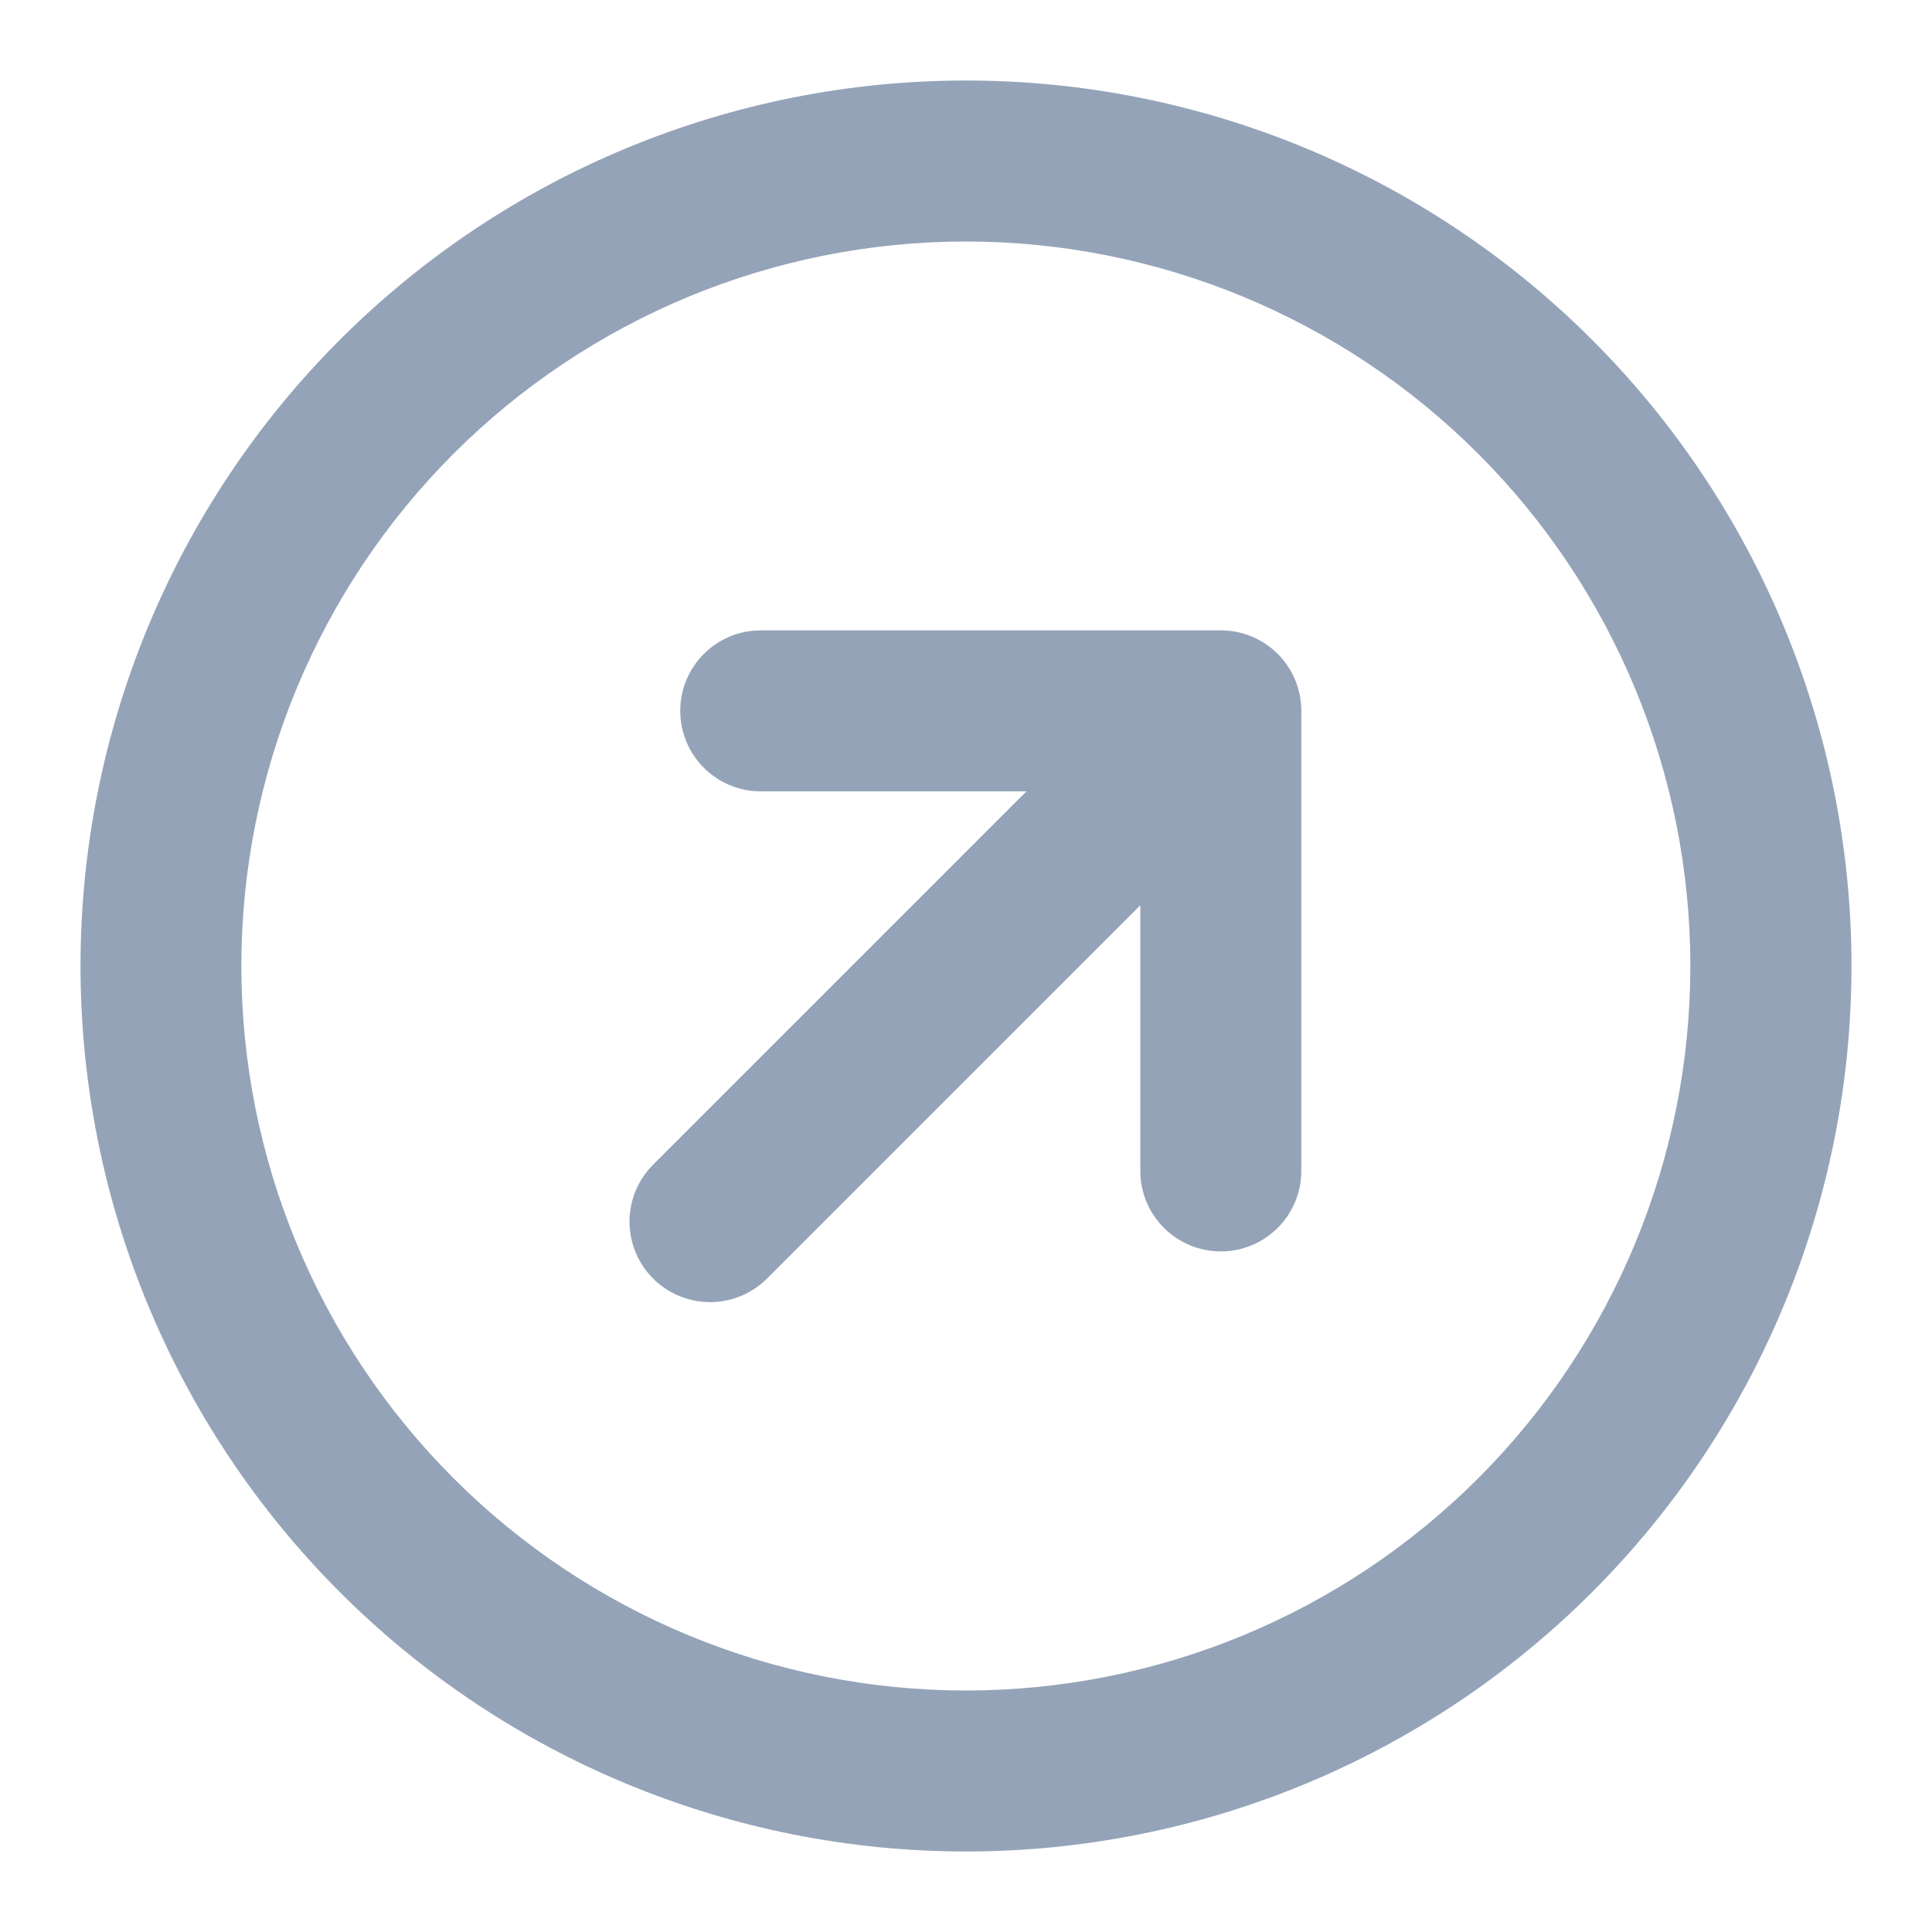
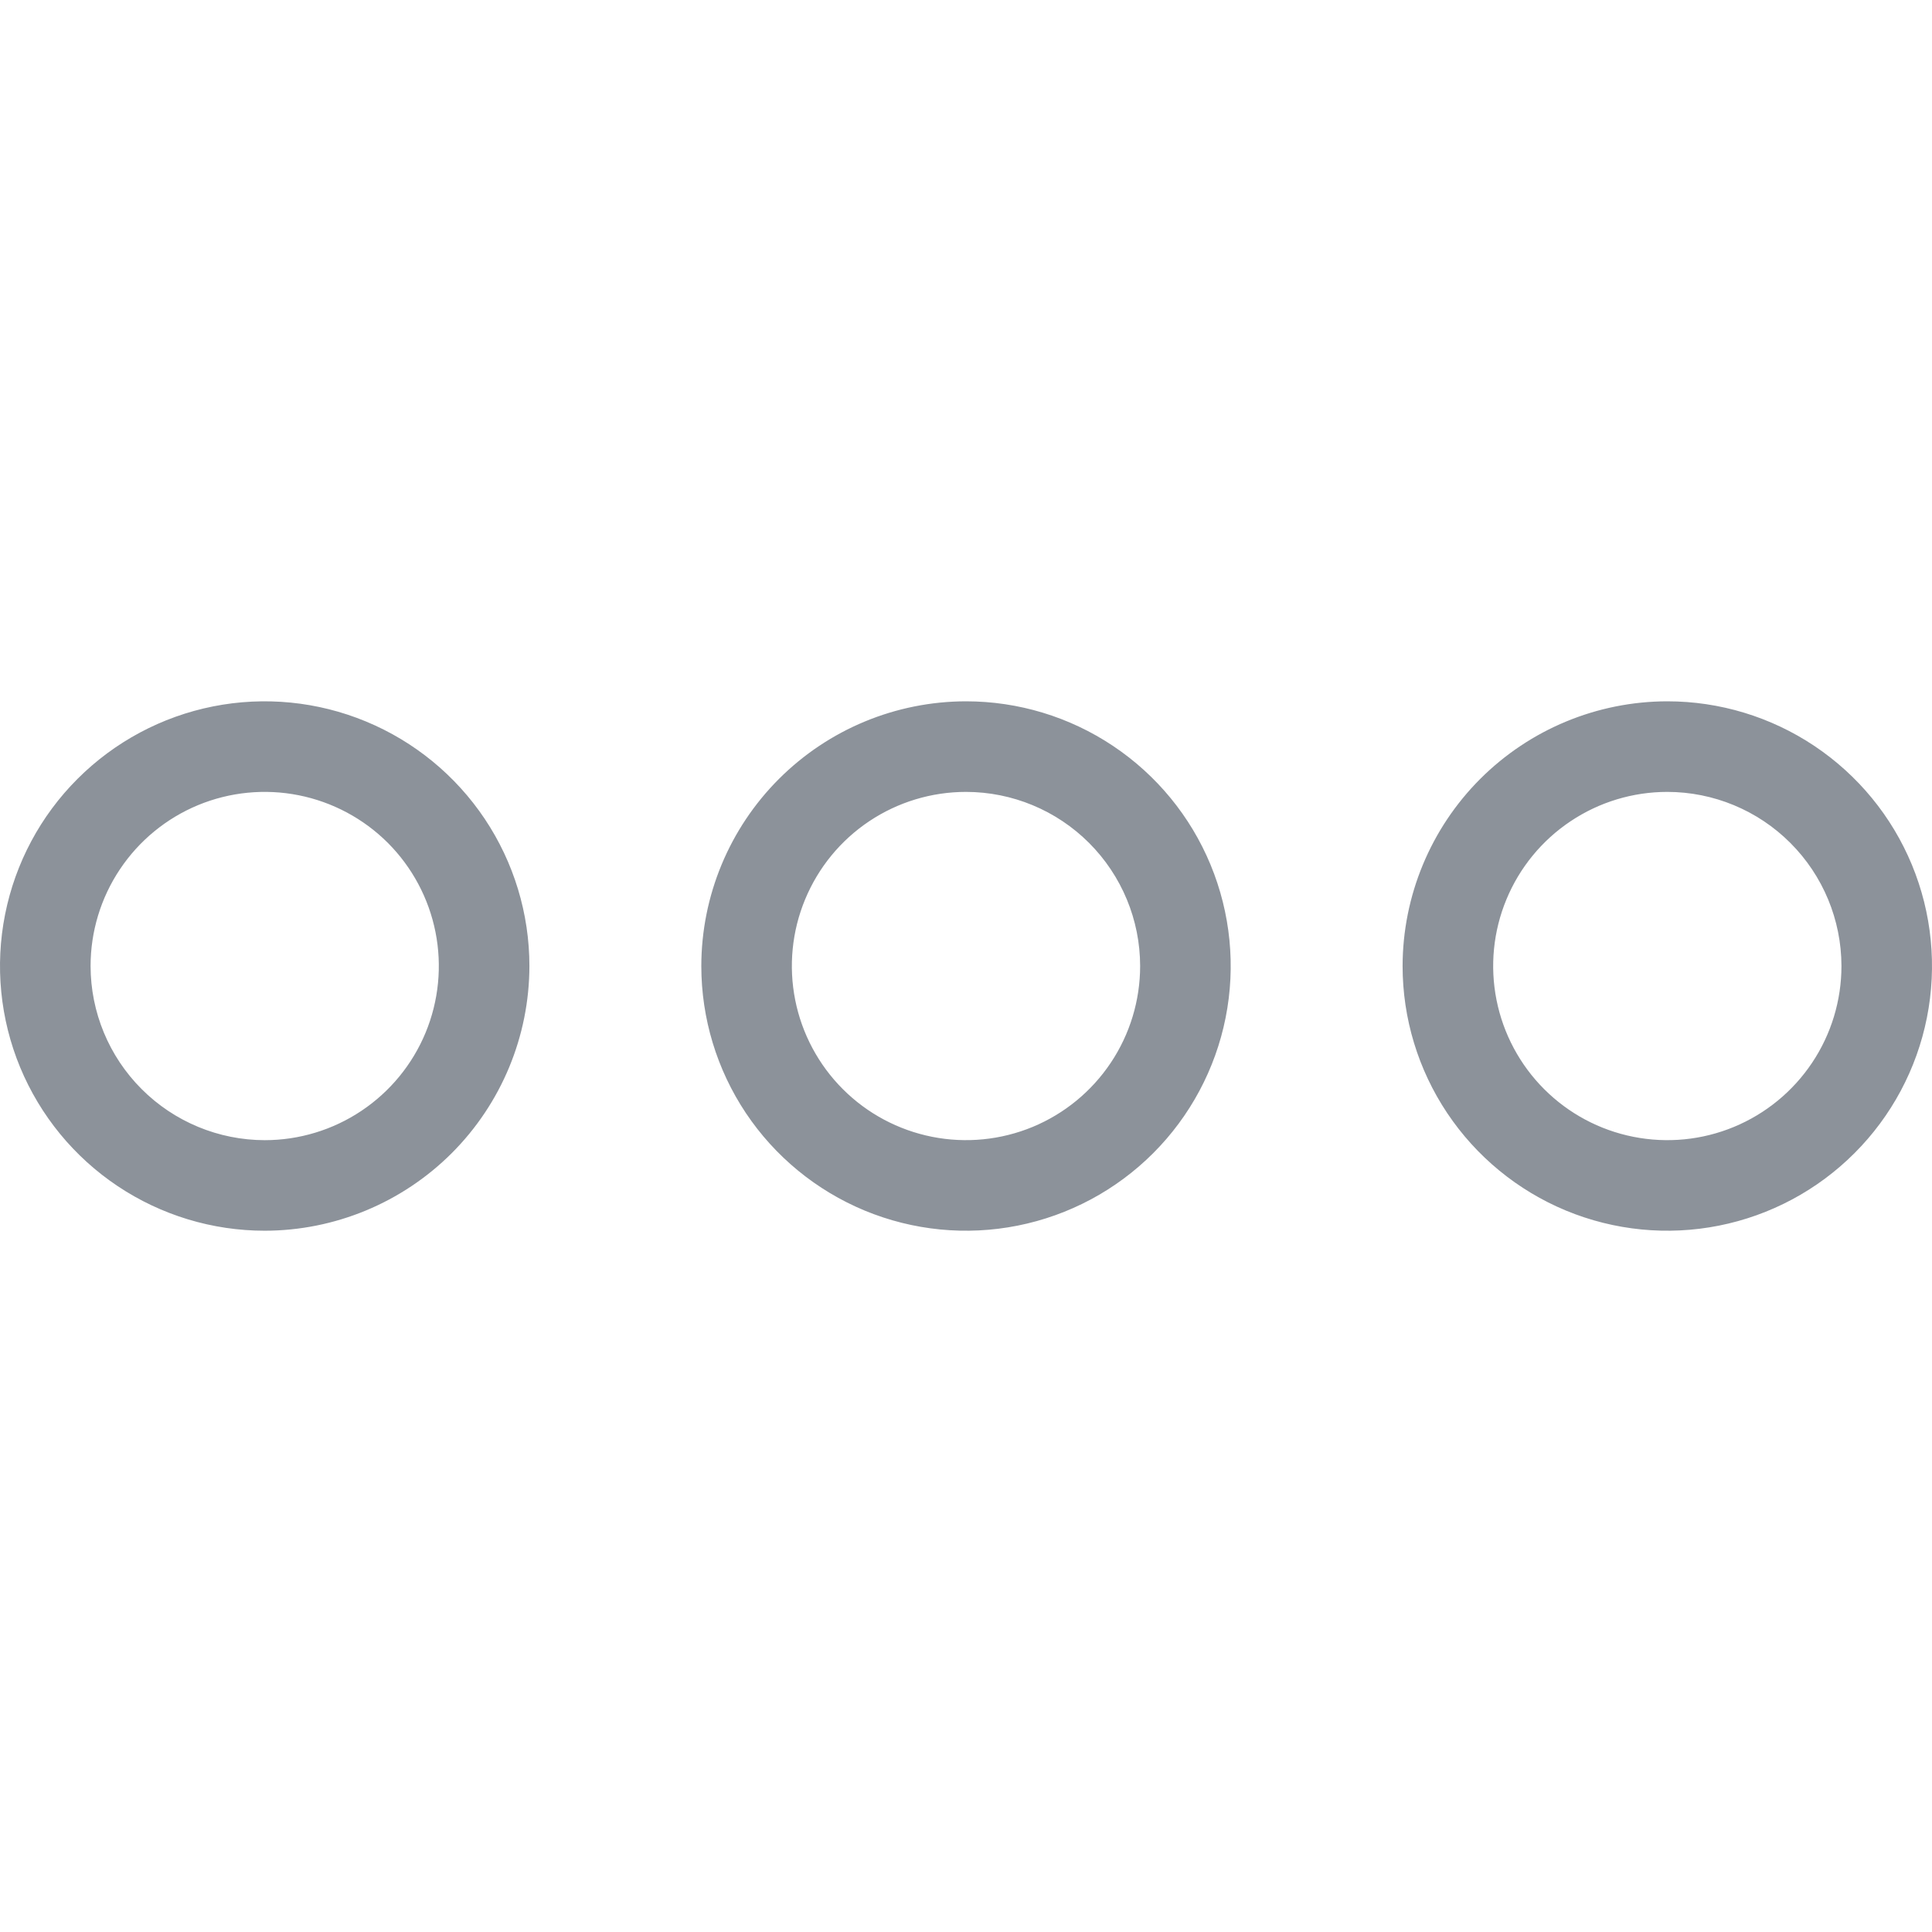
- <svg xmlns="http://www.w3.org/2000/svg" width="40" height="40" viewBox="0 0 40 40" fill="none">
-   <path d="M32.96 7.033C29.522 3.596 24.858 1.665 19.997 1.667C15.135 1.667 10.473 3.599 7.035 7.037C3.597 10.475 1.667 15.138 1.667 20C1.667 24.861 3.598 29.524 7.035 32.962C10.473 36.4 15.136 38.332 19.997 38.333C24.858 38.334 29.522 36.403 32.96 32.966C36.4 29.528 38.333 24.863 38.333 20C38.333 15.136 36.4 10.471 32.96 7.033ZM30.602 30.609C27.789 33.421 23.974 35.001 19.995 35C16.018 35 12.203 33.419 9.39 30.606C6.577 27.793 4.997 23.978 4.997 20C4.997 16.023 6.577 12.208 9.39 9.394C12.203 6.582 16.018 5.001 19.995 5C23.974 5 27.789 6.58 30.602 9.392C33.416 12.206 34.997 16.022 34.997 20C34.997 23.979 33.416 27.796 30.602 30.609V30.609Z" fill="#94A3B8" />
-   <path d="M25.276 13.051H15.751C14.83 13.051 14.084 13.797 14.084 14.717C14.084 15.637 14.83 16.384 15.751 16.384H21.251L13.518 24.117C13.043 24.595 12.902 25.311 13.161 25.933C13.42 26.555 14.027 26.959 14.701 26.959C15.141 26.959 15.563 26.785 15.876 26.476L23.609 18.742V24.242C23.609 25.163 24.356 25.909 25.276 25.909C26.197 25.909 26.942 25.163 26.942 24.242V14.717C26.942 13.796 26.197 13.051 25.276 13.051L25.276 13.051Z" fill="#94A3B8" />
+ <svg xmlns="http://www.w3.org/2000/svg" width="52" height="52" viewBox="0 0 52 52" fill="none">
+   <path d="M18.876 26C18.876 27.41 19.294 28.787 20.076 29.959C20.859 31.13 21.972 32.043 23.274 32.583C24.576 33.122 26.008 33.263 27.39 32.988C28.772 32.713 30.041 32.035 31.038 31.038C32.034 30.042 32.713 28.772 32.988 27.39C33.263 26.008 33.121 24.576 32.582 23.274C32.043 21.972 31.13 20.86 29.958 20.077C28.787 19.294 27.409 18.876 26 18.876C24.111 18.878 22.3 19.63 20.965 20.965C19.629 22.301 18.878 24.112 18.876 26ZM30.687 26C30.687 26.927 30.412 27.834 29.897 28.604C29.382 29.375 28.65 29.976 27.794 30.331C26.937 30.685 25.995 30.778 25.086 30.597C24.176 30.416 23.341 29.97 22.686 29.315C22.03 28.659 21.584 27.824 21.403 26.915C21.222 26.006 21.315 25.063 21.67 24.207C22.025 23.35 22.625 22.618 23.396 22.103C24.167 21.588 25.073 21.314 26 21.314C27.243 21.315 28.434 21.809 29.313 22.688C30.191 23.567 30.686 24.758 30.687 26ZM14.249 26C14.249 24.591 13.831 23.214 13.048 22.042C12.265 20.871 11.152 19.958 9.851 19.419C8.549 18.879 7.116 18.738 5.734 19.013C4.352 19.288 3.083 19.967 2.087 20.963C1.09 21.959 0.412 23.229 0.137 24.611C-0.138 25.993 0.003 27.425 0.542 28.727C1.082 30.029 1.995 31.142 3.166 31.924C4.338 32.707 5.715 33.125 7.125 33.125C9.013 33.123 10.824 32.371 12.16 31.036C13.495 29.7 14.247 27.889 14.249 26ZM2.438 26C2.438 25.073 2.713 24.167 3.228 23.397C3.743 22.626 4.475 22.025 5.331 21.67C6.187 21.316 7.13 21.223 8.039 21.404C8.948 21.585 9.783 22.031 10.439 22.686C11.094 23.342 11.54 24.177 11.721 25.086C11.902 25.995 11.809 26.938 11.455 27.794C11.1 28.651 10.499 29.383 9.728 29.898C8.958 30.413 8.051 30.688 7.125 30.688C5.882 30.686 4.691 30.192 3.812 29.313C2.933 28.434 2.439 27.243 2.438 26ZM37.751 26C37.751 27.41 38.169 28.787 38.952 29.959C39.735 31.13 40.847 32.043 42.149 32.583C43.451 33.122 44.884 33.263 46.266 32.988C47.648 32.713 48.917 32.035 49.913 31.038C50.91 30.042 51.588 28.773 51.863 27.39C52.138 26.009 51.997 24.576 51.458 23.274C50.919 21.972 50.005 20.86 48.834 20.077C47.662 19.294 46.285 18.876 44.876 18.876C42.987 18.878 41.176 19.63 39.84 20.965C38.505 22.301 37.754 24.112 37.751 26ZM49.563 26C49.563 26.927 49.288 27.834 48.773 28.604C48.258 29.375 47.526 29.976 46.669 30.331C45.813 30.686 44.87 30.778 43.961 30.597C43.052 30.417 42.217 29.97 41.562 29.315C40.906 28.659 40.46 27.824 40.279 26.915C40.098 26.006 40.191 25.063 40.546 24.207C40.9 23.351 41.501 22.619 42.272 22.104C43.043 21.588 43.949 21.314 44.876 21.314C46.118 21.315 47.31 21.809 48.188 22.688C49.067 23.567 49.561 24.758 49.563 26Z" fill="#8c929a" />
</svg>
